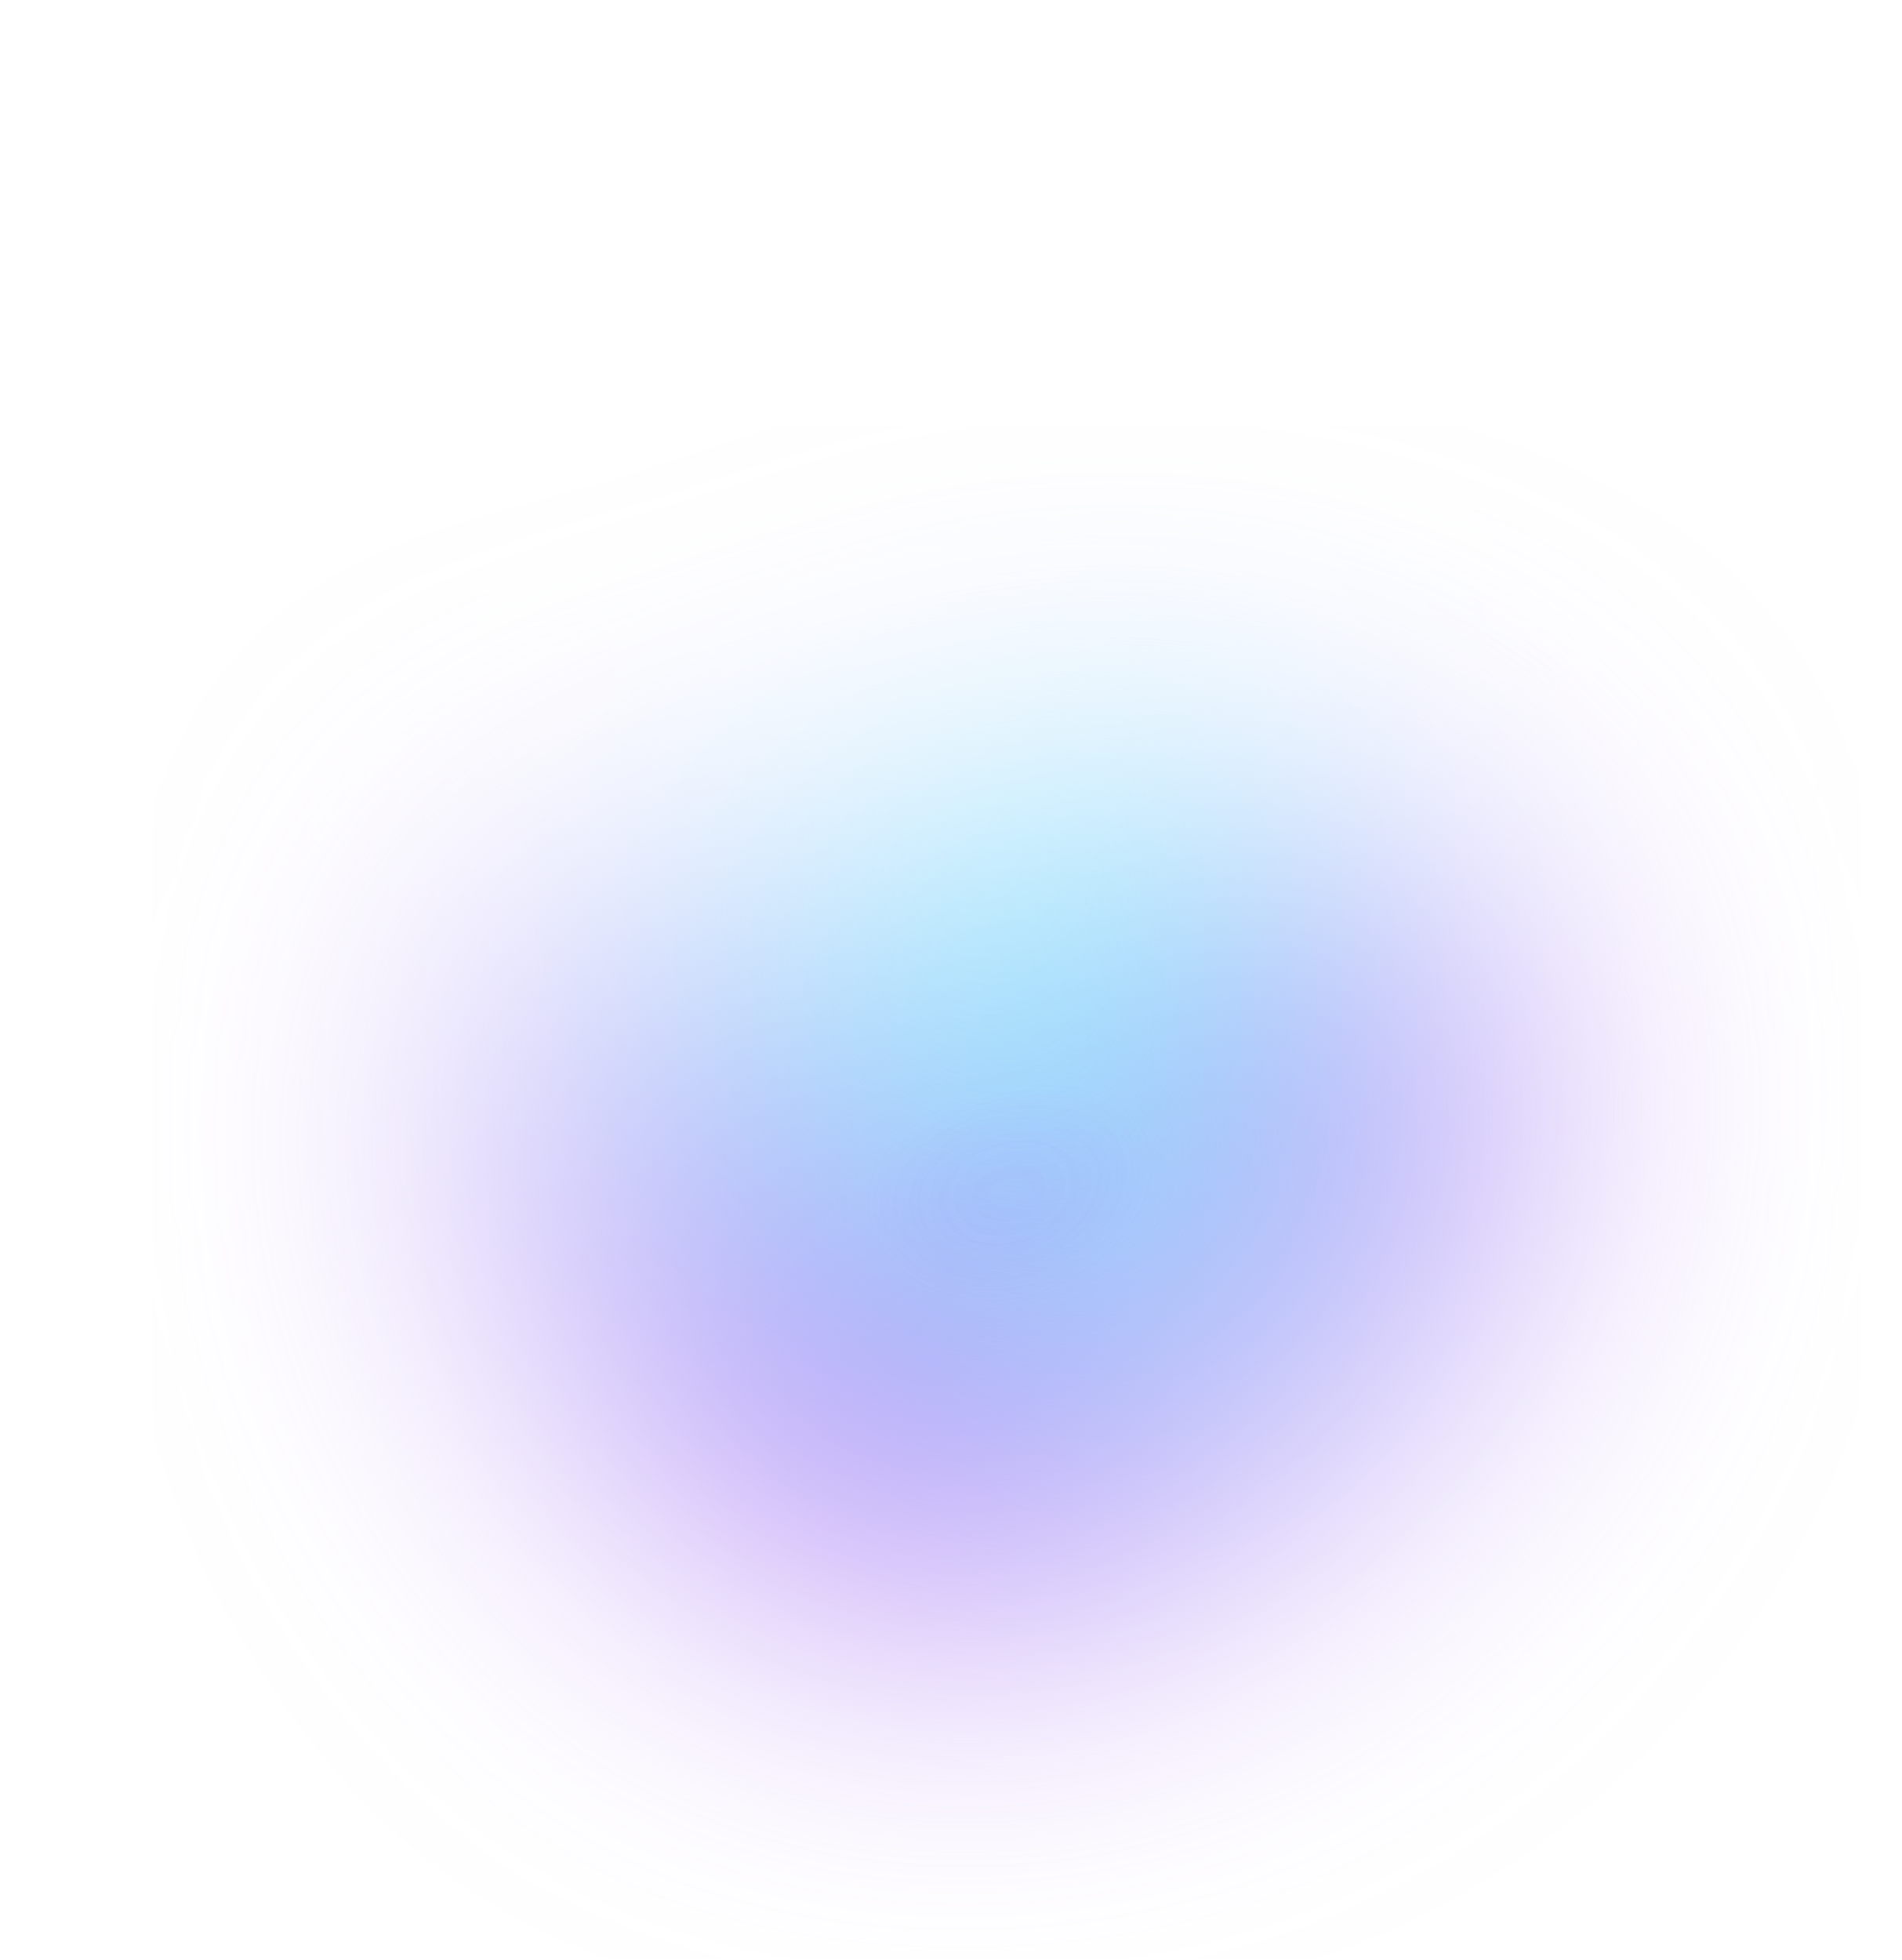
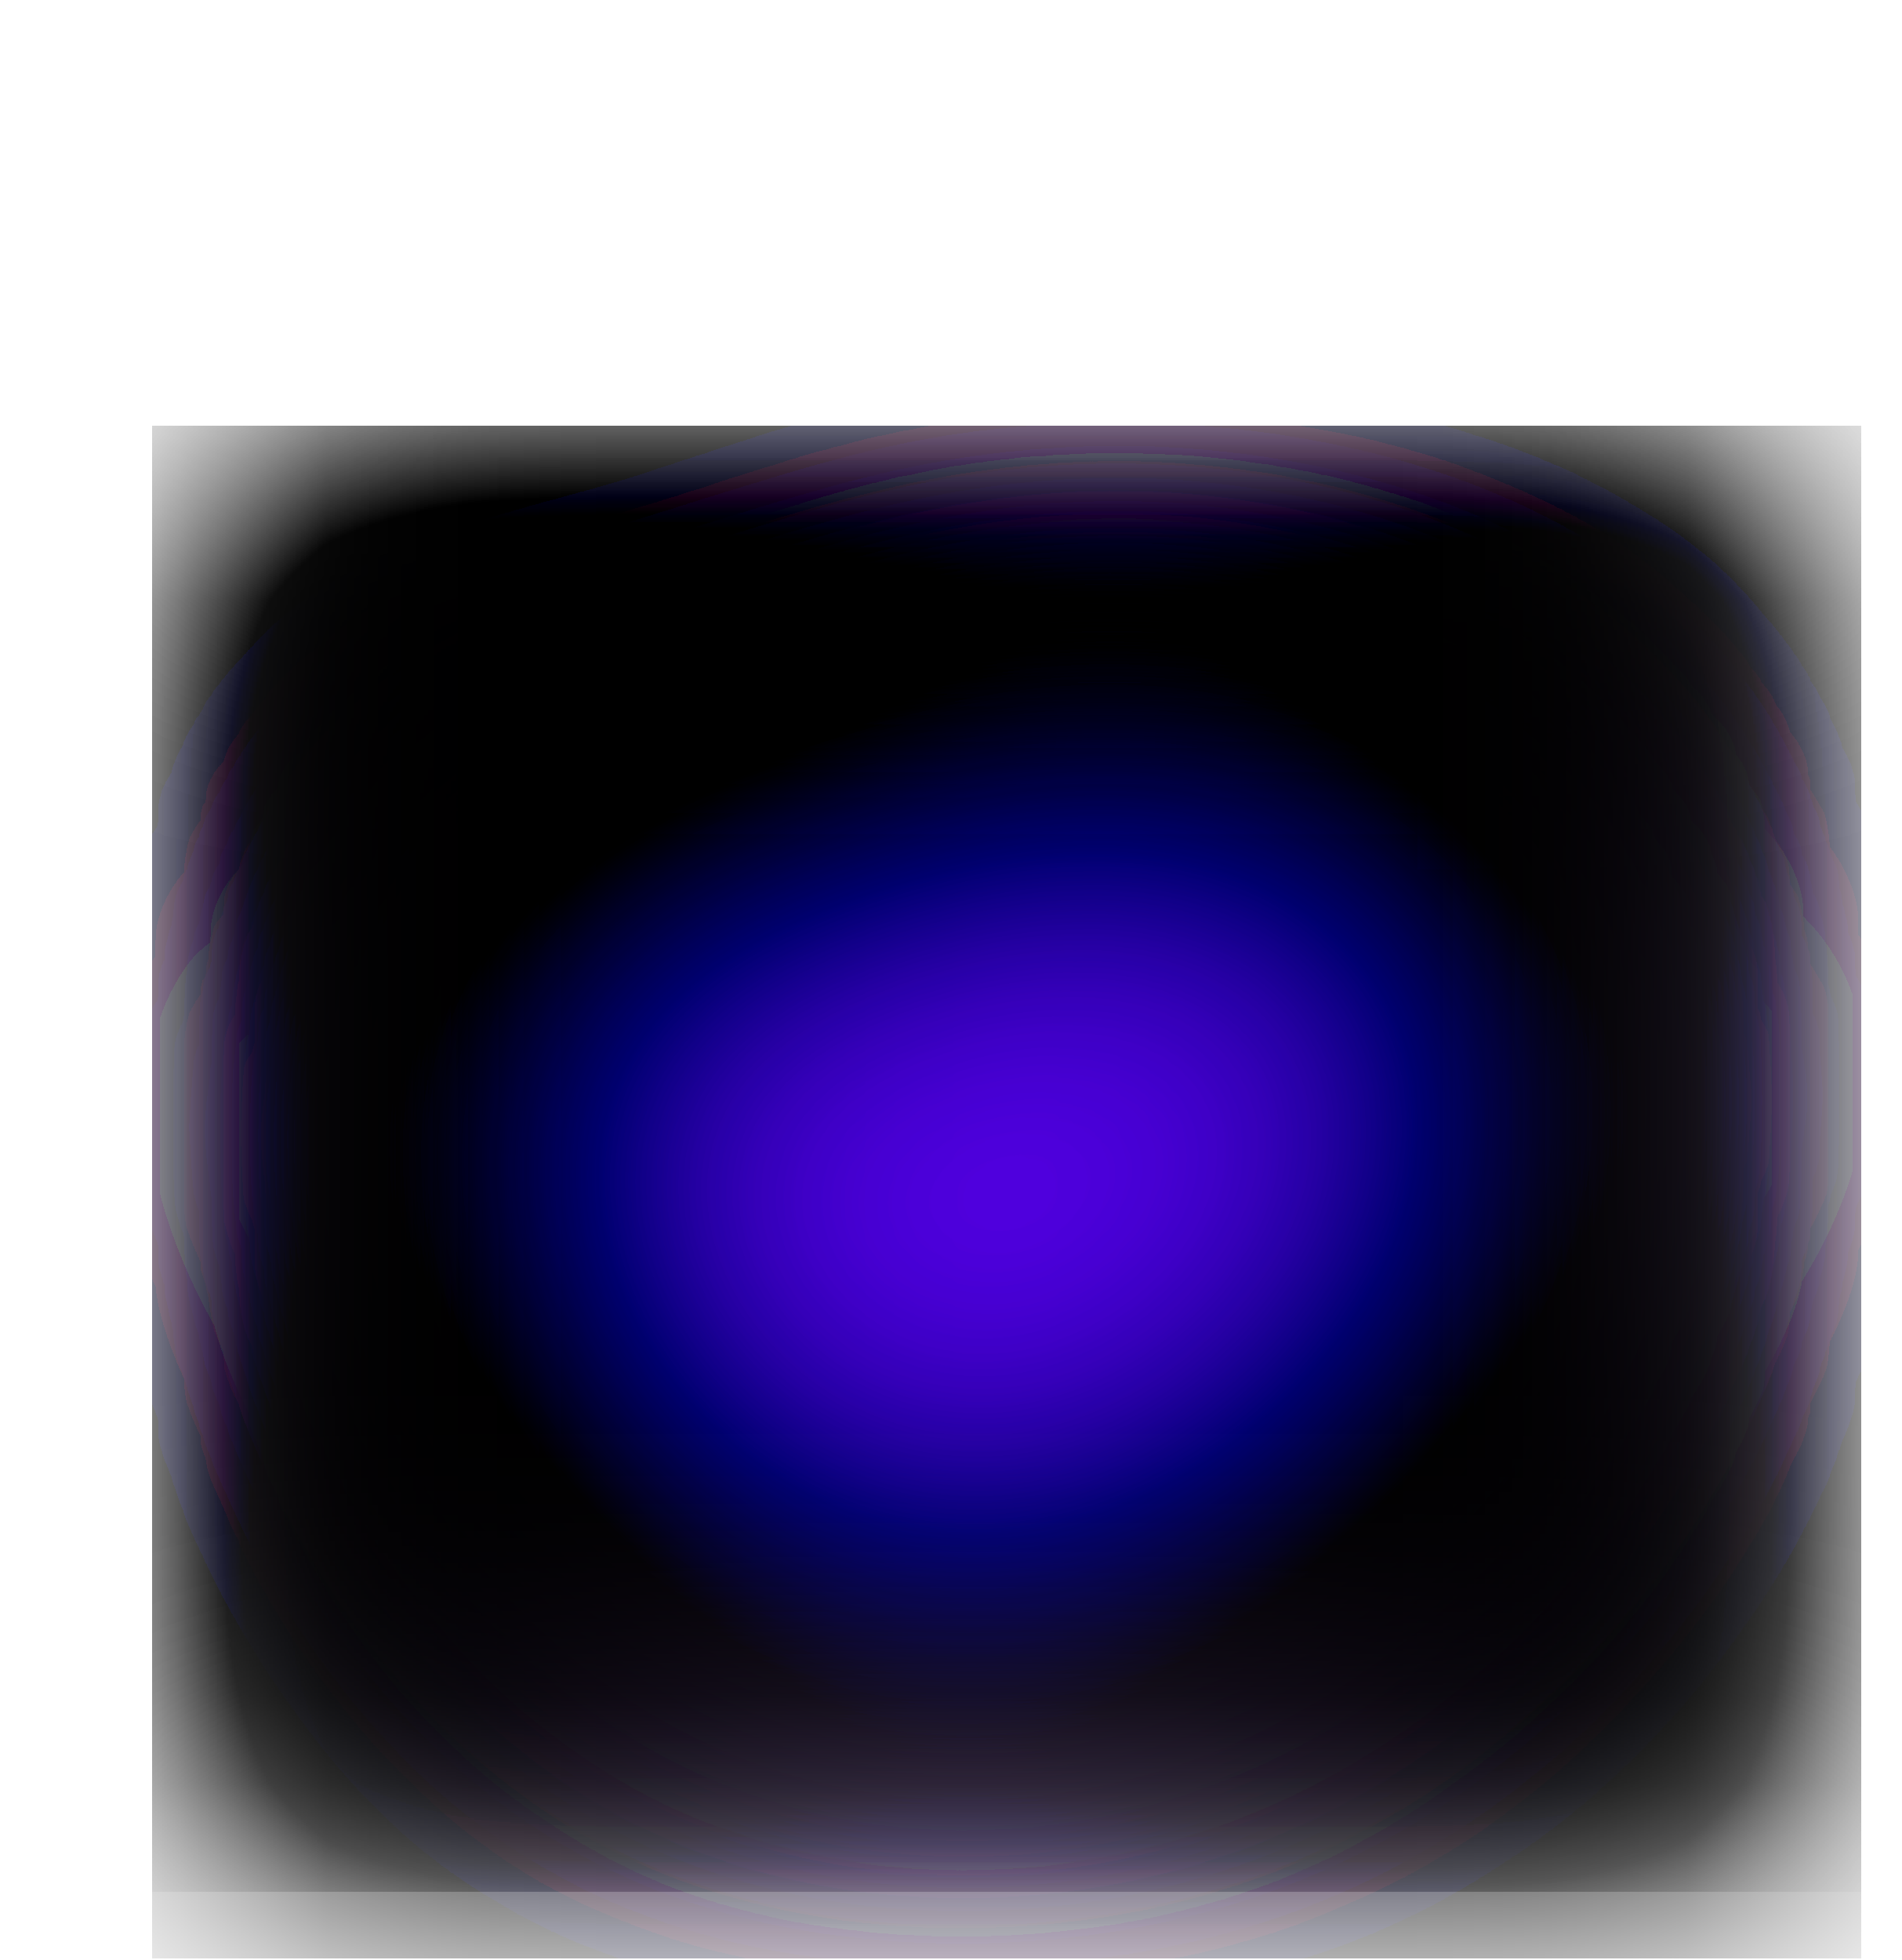
<svg xmlns="http://www.w3.org/2000/svg" width="819" height="844" viewBox="0 0 819 844" fill="none">
  <g filter="url(#filter0_f_115_2)">
-     <path fill-rule="evenodd" clip-rule="evenodd" d="M463.064 343.965C529.573 352.999 612.819 364.499 635.109 427.809C658.961 495.56 610.905 567.918 559.612 618.2C511.405 665.457 443.868 692.437 377.443 680.396C317.456 669.522 278.016 616.273 250.073 562.089C226.771 516.906 213.44 459.561 241.794 417.364C266.425 380.707 323.04 405.017 364.958 391.113C401.189 379.094 425.239 338.827 463.064 343.965Z" fill="#AB71F4" />
+     <path fillRule="evenodd" clipRule="evenodd" d="M463.064 343.965C529.573 352.999 612.819 364.499 635.109 427.809C658.961 495.56 610.905 567.918 559.612 618.2C511.405 665.457 443.868 692.437 377.443 680.396C317.456 669.522 278.016 616.273 250.073 562.089C226.771 516.906 213.44 459.561 241.794 417.364C266.425 380.707 323.04 405.017 364.958 391.113C401.189 379.094 425.239 338.827 463.064 343.965Z" fill="#AB71F4" />
  </g>
  <g style="mix-blend-mode:overlay" filter="url(#filter1_f_115_2)">
-     <path fill-rule="evenodd" clip-rule="evenodd" d="M574.435 195.737C616.878 210.047 645.829 267.333 638.113 311.454C629.601 360.129 542.38 366.421 536.018 415.424C528.007 477.126 622.371 527.54 602.409 586.471C586.269 634.119 512.023 638.77 461.928 634.152C415.162 629.841 389.436 571.667 343.357 562.592C291.867 552.451 224.348 619.894 189.645 580.527C153.717 539.771 221.081 477.657 220.593 423.328C220.268 387.16 181.275 357.651 187.323 321.991C193.418 286.053 225.689 261.272 252.303 236.364C278.234 212.095 304.494 178.15 339.998 179.103C376.908 180.093 392.664 238.506 429.496 241.119C480.87 244.765 525.631 179.283 574.435 195.737Z" fill="url(#paint0_linear_115_2)" />
+     <path fillRule="evenodd" clipRule="evenodd" d="M574.435 195.737C616.878 210.047 645.829 267.333 638.113 311.454C629.601 360.129 542.38 366.421 536.018 415.424C528.007 477.126 622.371 527.54 602.409 586.471C586.269 634.119 512.023 638.77 461.928 634.152C415.162 629.841 389.436 571.667 343.357 562.592C291.867 552.451 224.348 619.894 189.645 580.527C153.717 539.771 221.081 477.657 220.593 423.328C220.268 387.16 181.275 357.651 187.323 321.991C193.418 286.053 225.689 261.272 252.303 236.364C278.234 212.095 304.494 178.15 339.998 179.103C376.908 180.093 392.664 238.506 429.496 241.119C480.87 244.765 525.631 179.283 574.435 195.737Z" fill="url(#paint0_linear_115_2)" />
  </g>
  <defs>
-     <filter id="filter0_f_115_2" x="65.748" y="183.514" width="735.652" height="659.742" filterUnits="userSpaceOnUse" color-interpolation-filters="sRGB">
-       <feFlood flood-opacity="0" result="BackgroundImageFix" />
+     <filter id="filter0_f_115_2" x="65.748" y="183.514" width="735.652" height="659.742" filterUnits="userSpaceOnUse" colorInterpolationFilters="sRGB">
+       <feFlood floodOpacity="0" result="BackgroundImageFix" />
      <feBlend mode="normal" in="SourceGraphic" in2="BackgroundImageFix" result="shape" />
      <feGaussianBlur stdDeviation="80" result="effect1_foregroundBlur_115_2" />
    </filter>
-     <filter id="filter1_f_115_2" x="0.121" y="0.113" width="818.208" height="814.406" filterUnits="userSpaceOnUse" color-interpolation-filters="sRGB">
-       <feFlood flood-opacity="0" result="BackgroundImageFix" />
+     <filter id="filter1_f_115_2" x="0.121" y="0.113" width="818.208" height="814.406" filterUnits="userSpaceOnUse" colorInterpolationFilters="sRGB">
+       <feFlood floodOpacity="0" result="BackgroundImageFix" />
      <feBlend mode="normal" in="SourceGraphic" in2="BackgroundImageFix" result="shape" />
      <feGaussianBlur stdDeviation="89.485" result="effect1_foregroundBlur_115_2" />
    </filter>
    <linearGradient id="paint0_linear_115_2" x1="513.319" y1="257.347" x2="-183.062" y2="640.478" gradientUnits="userSpaceOnUse">
-       <stop stop-color="#34FEFE" />
-       <stop offset="1" stop-color="white" stop-opacity="0" />
+       <stop stopColor="#34FEFE" />
+       <stop offset="1" stopColor="white" stopOpacity="0" />
    </linearGradient>
  </defs>
</svg>
